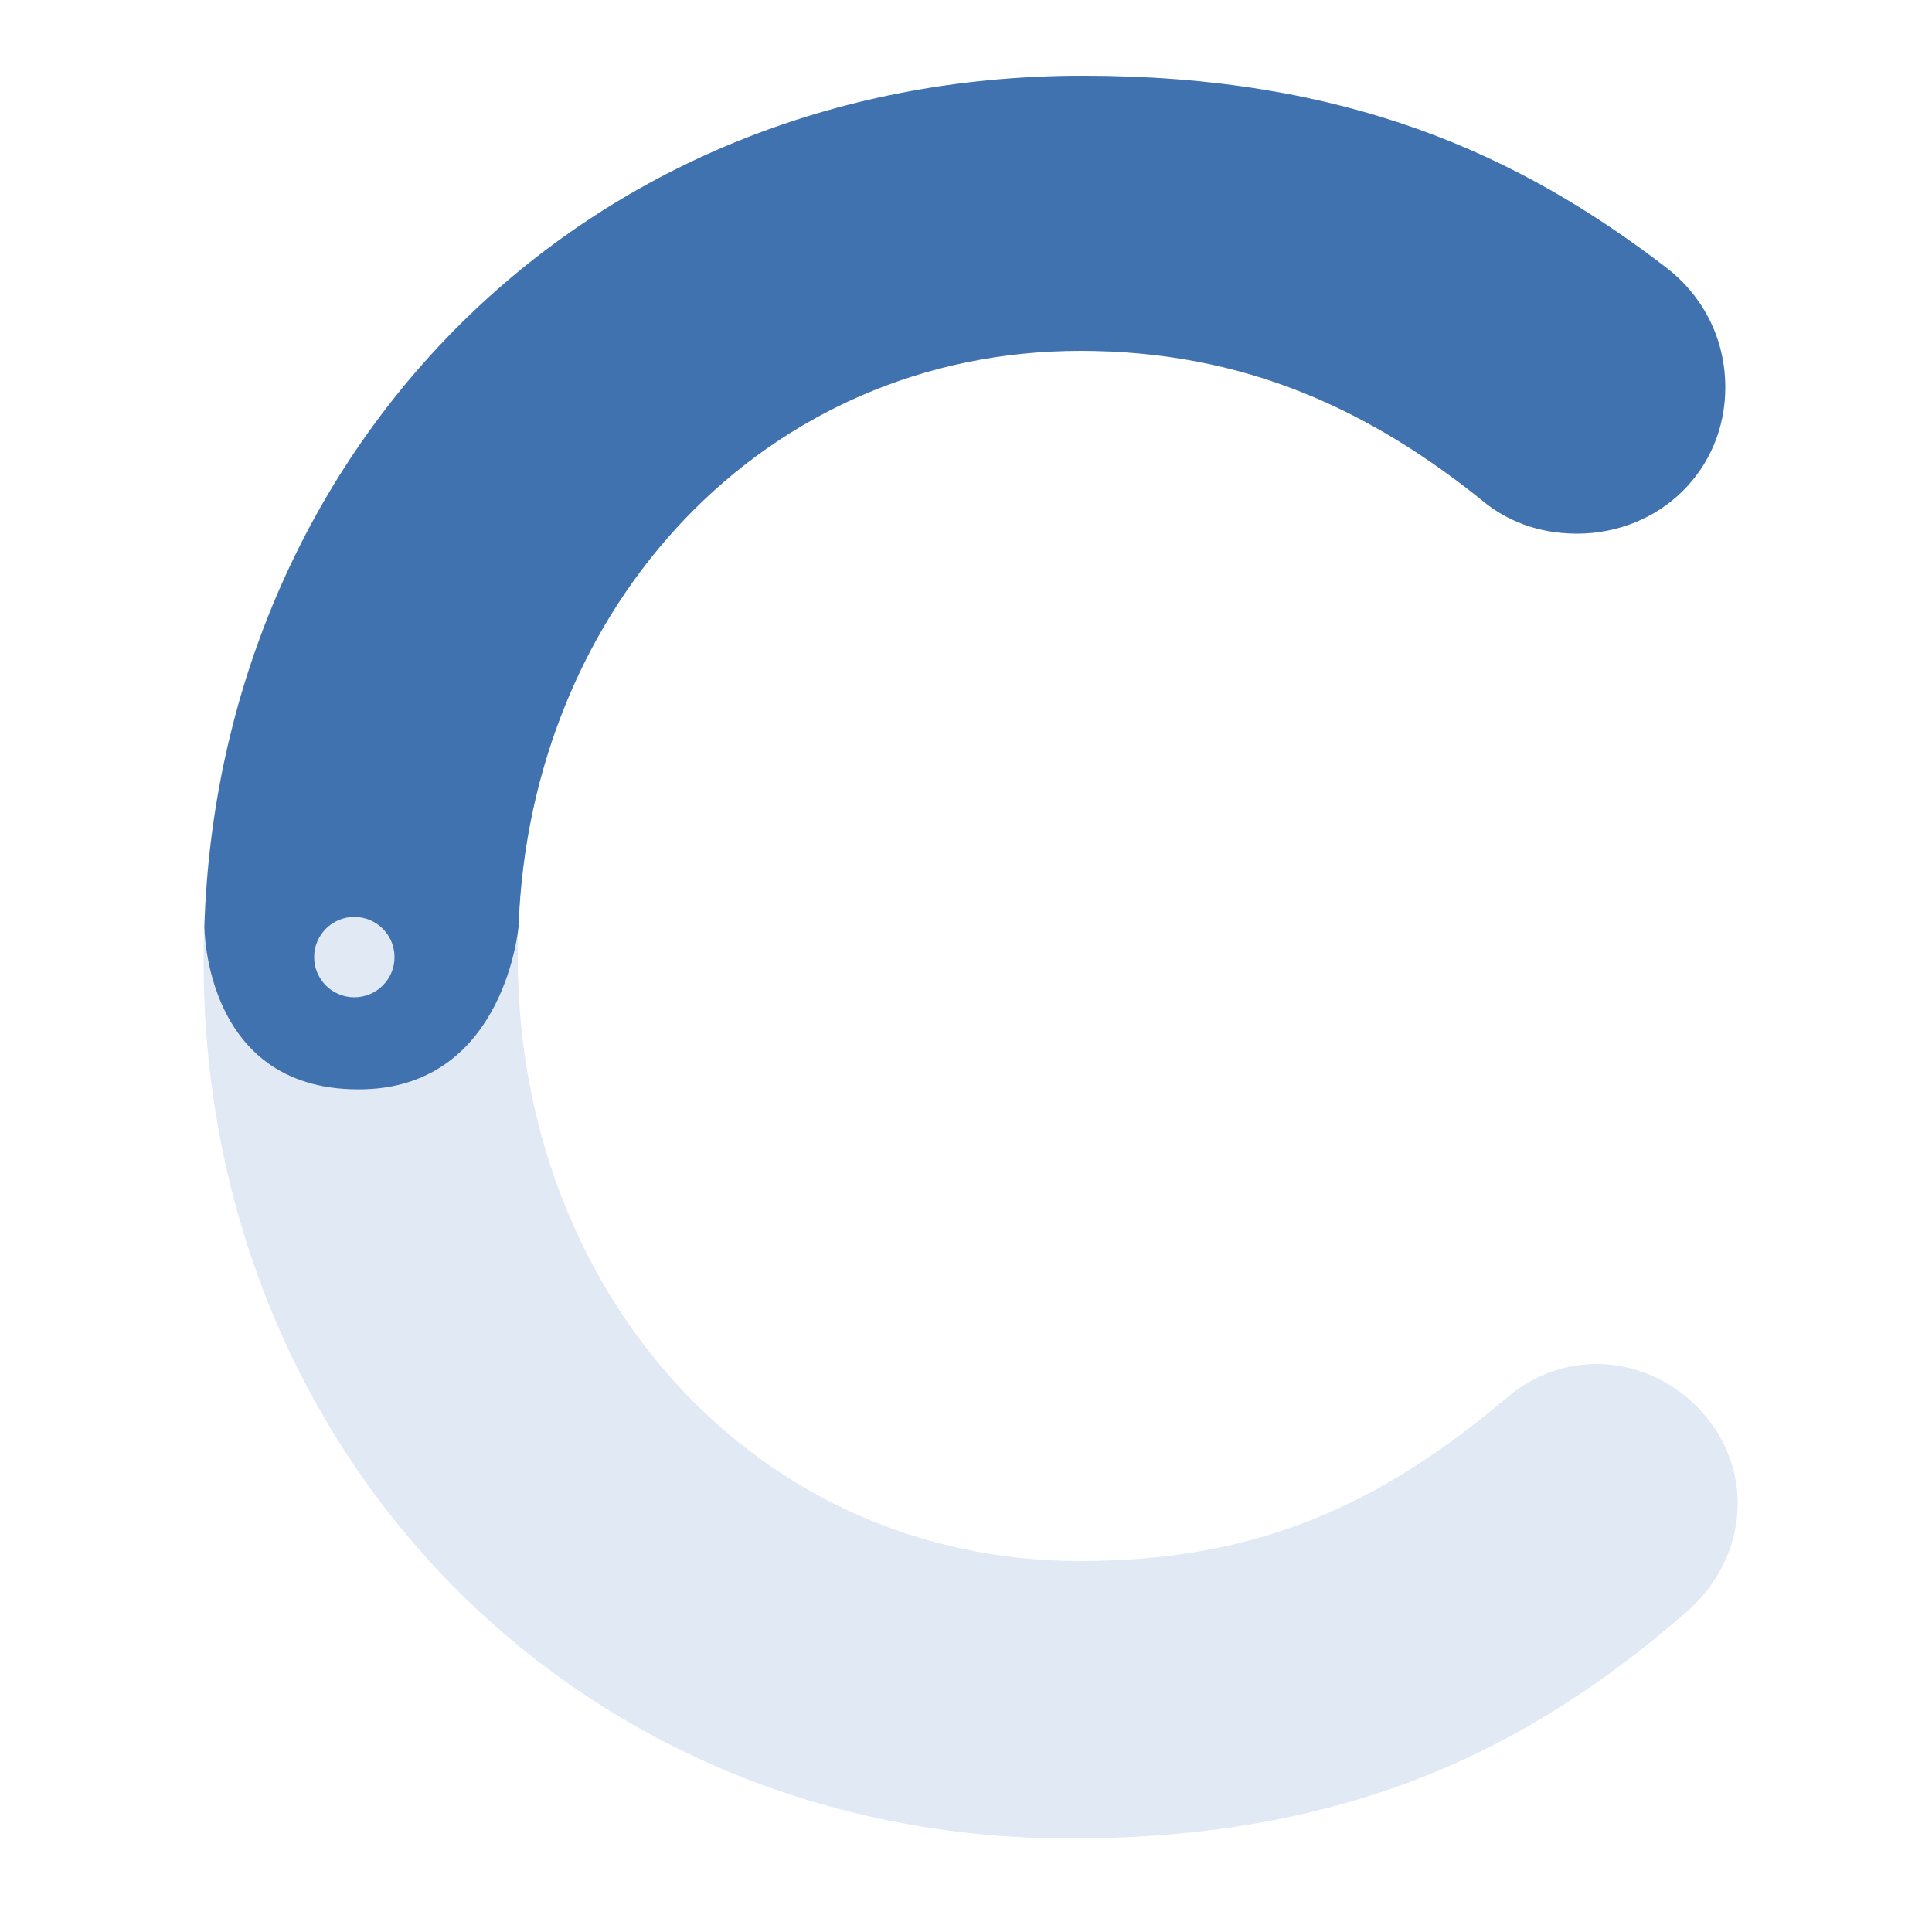
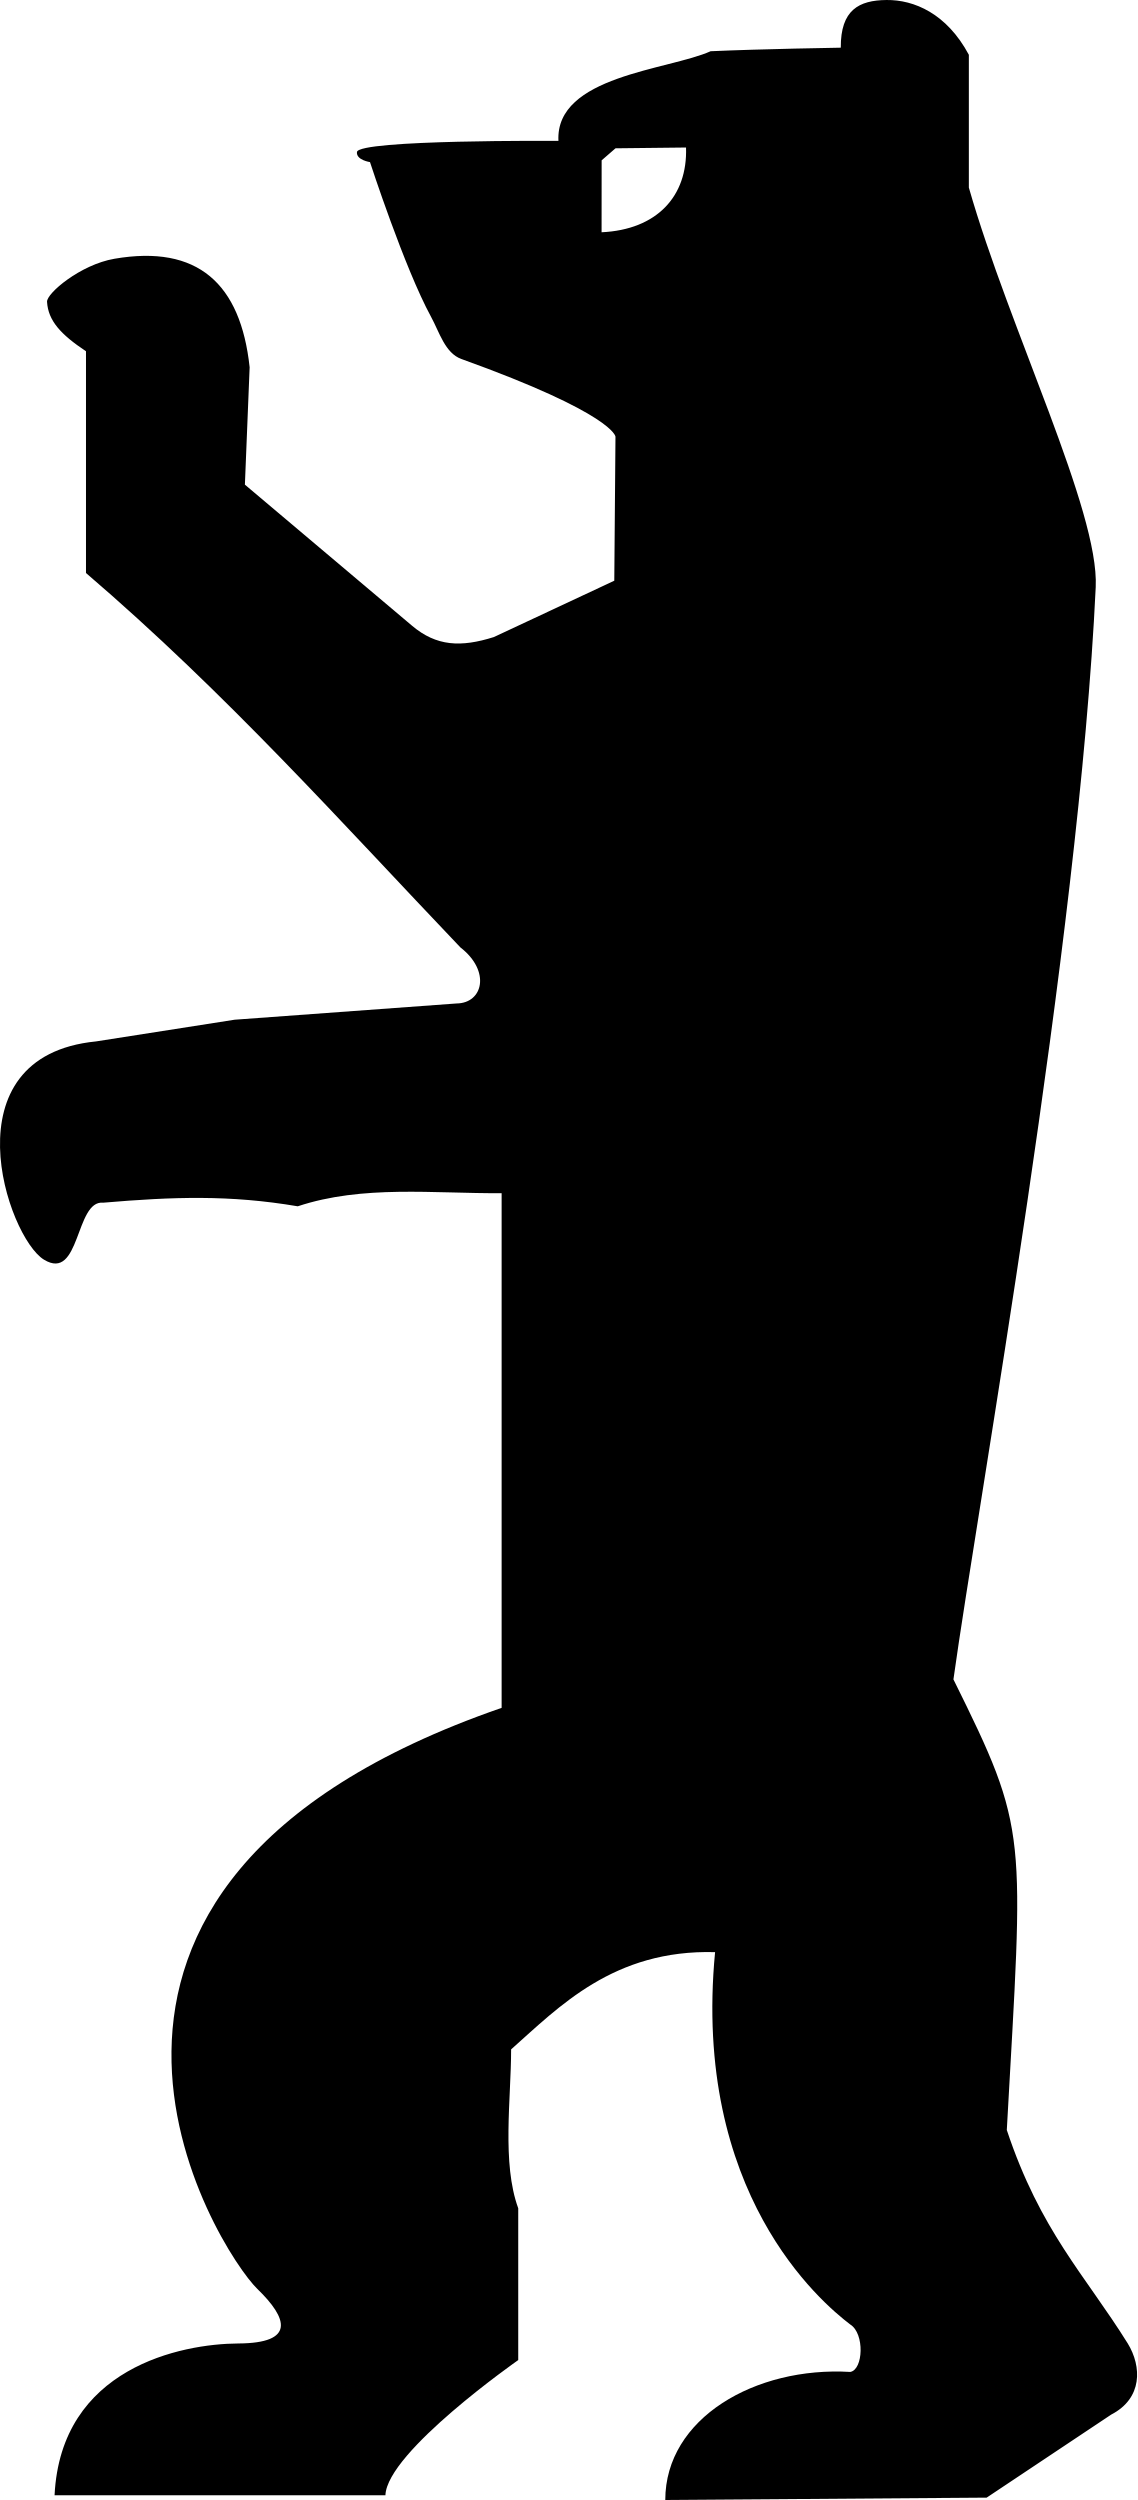
- <svg xmlns="http://www.w3.org/2000/svg" version="1.1" id="Calque_1" x="0px" y="0px" viewBox="0 0 500 500" enable-background="new 0 0 500 500" xml:space="preserve">
-   <g>
-     <g>
-       <path fill="#E1E9F4" d="M52.7,249v-1.3c0-125.4,93.9-228.1,227.5-228.1c68.1,0,112.8,20.2,151.2,49.8c8.2,6.3,15.1,17,15.1,30.9    c0,21.4-17,37.8-38.4,37.8c-10.7,0-18.3-3.8-23.3-7.6c-30.2-24.6-63-39.7-105.2-39.7c-83.8,0-145.6,69.3-145.6,155.6v1.3    C134,334,195.1,404,279.6,404c46.6,0,78.1-15.1,110.3-42.2c5.7-5,13.9-8.8,23.3-8.8c19.5,0,36.5,16.4,36.5,35.9    c0,12-5.7,21.4-12.6,27.7c-41.6,36.5-88.8,59.2-160.1,59.2C148.5,475.8,52.7,375.6,52.7,249z" />
-     </g>
-     <path fill="#4072AF" d="M134.2,239.7c3.1-83.1,63.8-148.9,145.4-148.9c42.2,0,75,15.1,105.2,39.7c5,3.8,12.6,7.6,23.3,7.6   c21.4,0,38.4-16.4,38.4-37.8c0-13.9-6.9-24.6-15.1-30.9C393,39.8,348.2,19.6,280.2,19.6C149.5,19.6,56.8,118,52.9,239.7   c0,0-0.2,43.4,41.5,42.2C130.8,280.8,134.2,239.7,134.2,239.7z" />
-     <circle fill="#E1E9F4" cx="91.7" cy="247.7" r="10.4" />
+ <svg xmlns="http://www.w3.org/2000/svg" id="svg8" version="1.1" viewBox="0 0 128.142 281.729" height="281.729mm" width="128.142mm">
+   <defs id="defs2" />
+   <g transform="translate(-38.35128,-7.18895)" style="display:inline" id="layer2">
+     <path transform="scale(0.2645833)" d="m 522.532,27.173 c -11.681,0.12 -19.583,4.146 -19.476,20.304 0,0 -33.997,0.551 -55.436,1.515 -17.904,8.035 -66.213,10.424 -64.824,38.178 0,0 -85.225,-0.602 -85.812,4.754 -0.375,3.42 5.557,4.293 5.557,4.293 0,0 14.7,45.177 26.012,65.912 3.524,6.46 5.955,15.439 12.879,17.932 65.057,23.425 65.66,33.082 65.66,33.082 L 406.586,274.51 355.32,298.5 c -14.117,4.472 -24.503,3.934 -34.85,-4.799 l -71.215,-60.104 2.02,-50.002 c -3.836,-35.68 -22.135,-52.317 -57.578,-46.215 -14.555,2.506 -28.934,14.758 -28.715,18.337 0.494,8.057 5.813,13.878 16.592,21.06 v 94.449 c 60.302,51.731 108.462,105.96 159.479,159.477 13.024,10.098 9.621,23.767 -1.641,23.865 l -94.519,6.919 -59.026,9.243 c -63.836,6.335 -37.825,83.339 -22.223,92.936 15.602,9.596 13.265,-25.449 25.254,-24.244 29.861,-2.538 53.935,-3.372 82.869,1.538 27.614,-9.176 57.866,-5.395 86.836,-5.579 V 754.584 C 138.85,830.621 238.058,986.093 254.559,1002.07 c 13.03,12.617 16.248,23.1 -8.082,23.234 -24.33,0.135 -75.635,10.325 -78.287,64.651 l 140.918,-4e-4 c 0.642,-18.479 56.568,-57.58 56.568,-57.58 v -64.648 c -7.041,-19.264 -3.031,-46.631 -3.031,-67.68 20.386,-18.091 43.63,-42.613 86.873,-41.418 -9.812,102.527 45.017,149.034 57.578,158.594 6.187,3.83 5.556,19.277 0,20.203 -40.406,-2.399 -78.791,19.698 -78.791,54.549 l 136.875,-1.009 53.034,-35.356 c 13.427,-6.945 13.09,-20.456 7.071,-30.305 -18.184,-29.167 -37.209,-47.917 -51.518,-90.914 7.071,-127.616 9.542,-126.81 -22.73,-191.929 10.483,-75.47 53.425,-313.188 60.602,-465.231 1.532,-32.464 -36.77,-109.765 -54.035,-170.154 V 50.508 C 548.155,32.86 534.213,27.053 522.532,27.173 Z M 437.143,90 c 0.722,20.787 -12.445,35.009 -35.967,36.098 l 0.025,-30.638 5.901,-5.123 z" style="fill:#000000;fill-opacity:1;fill-rule:evenodd;stroke:none;stroke-width:5.537;stroke-linecap:butt;stroke-linejoin:miter;stroke-miterlimit:4;stroke-dasharray:none;stroke-opacity:1" id="path39" />
+     <path id="path866" d="M 106.778,23.246 Z" style="fill:none;fill-rule:evenodd;stroke:#000000;stroke-width:0.265px;stroke-linecap:butt;stroke-linejoin:miter;stroke-opacity:1" />
  </g>
</svg>
